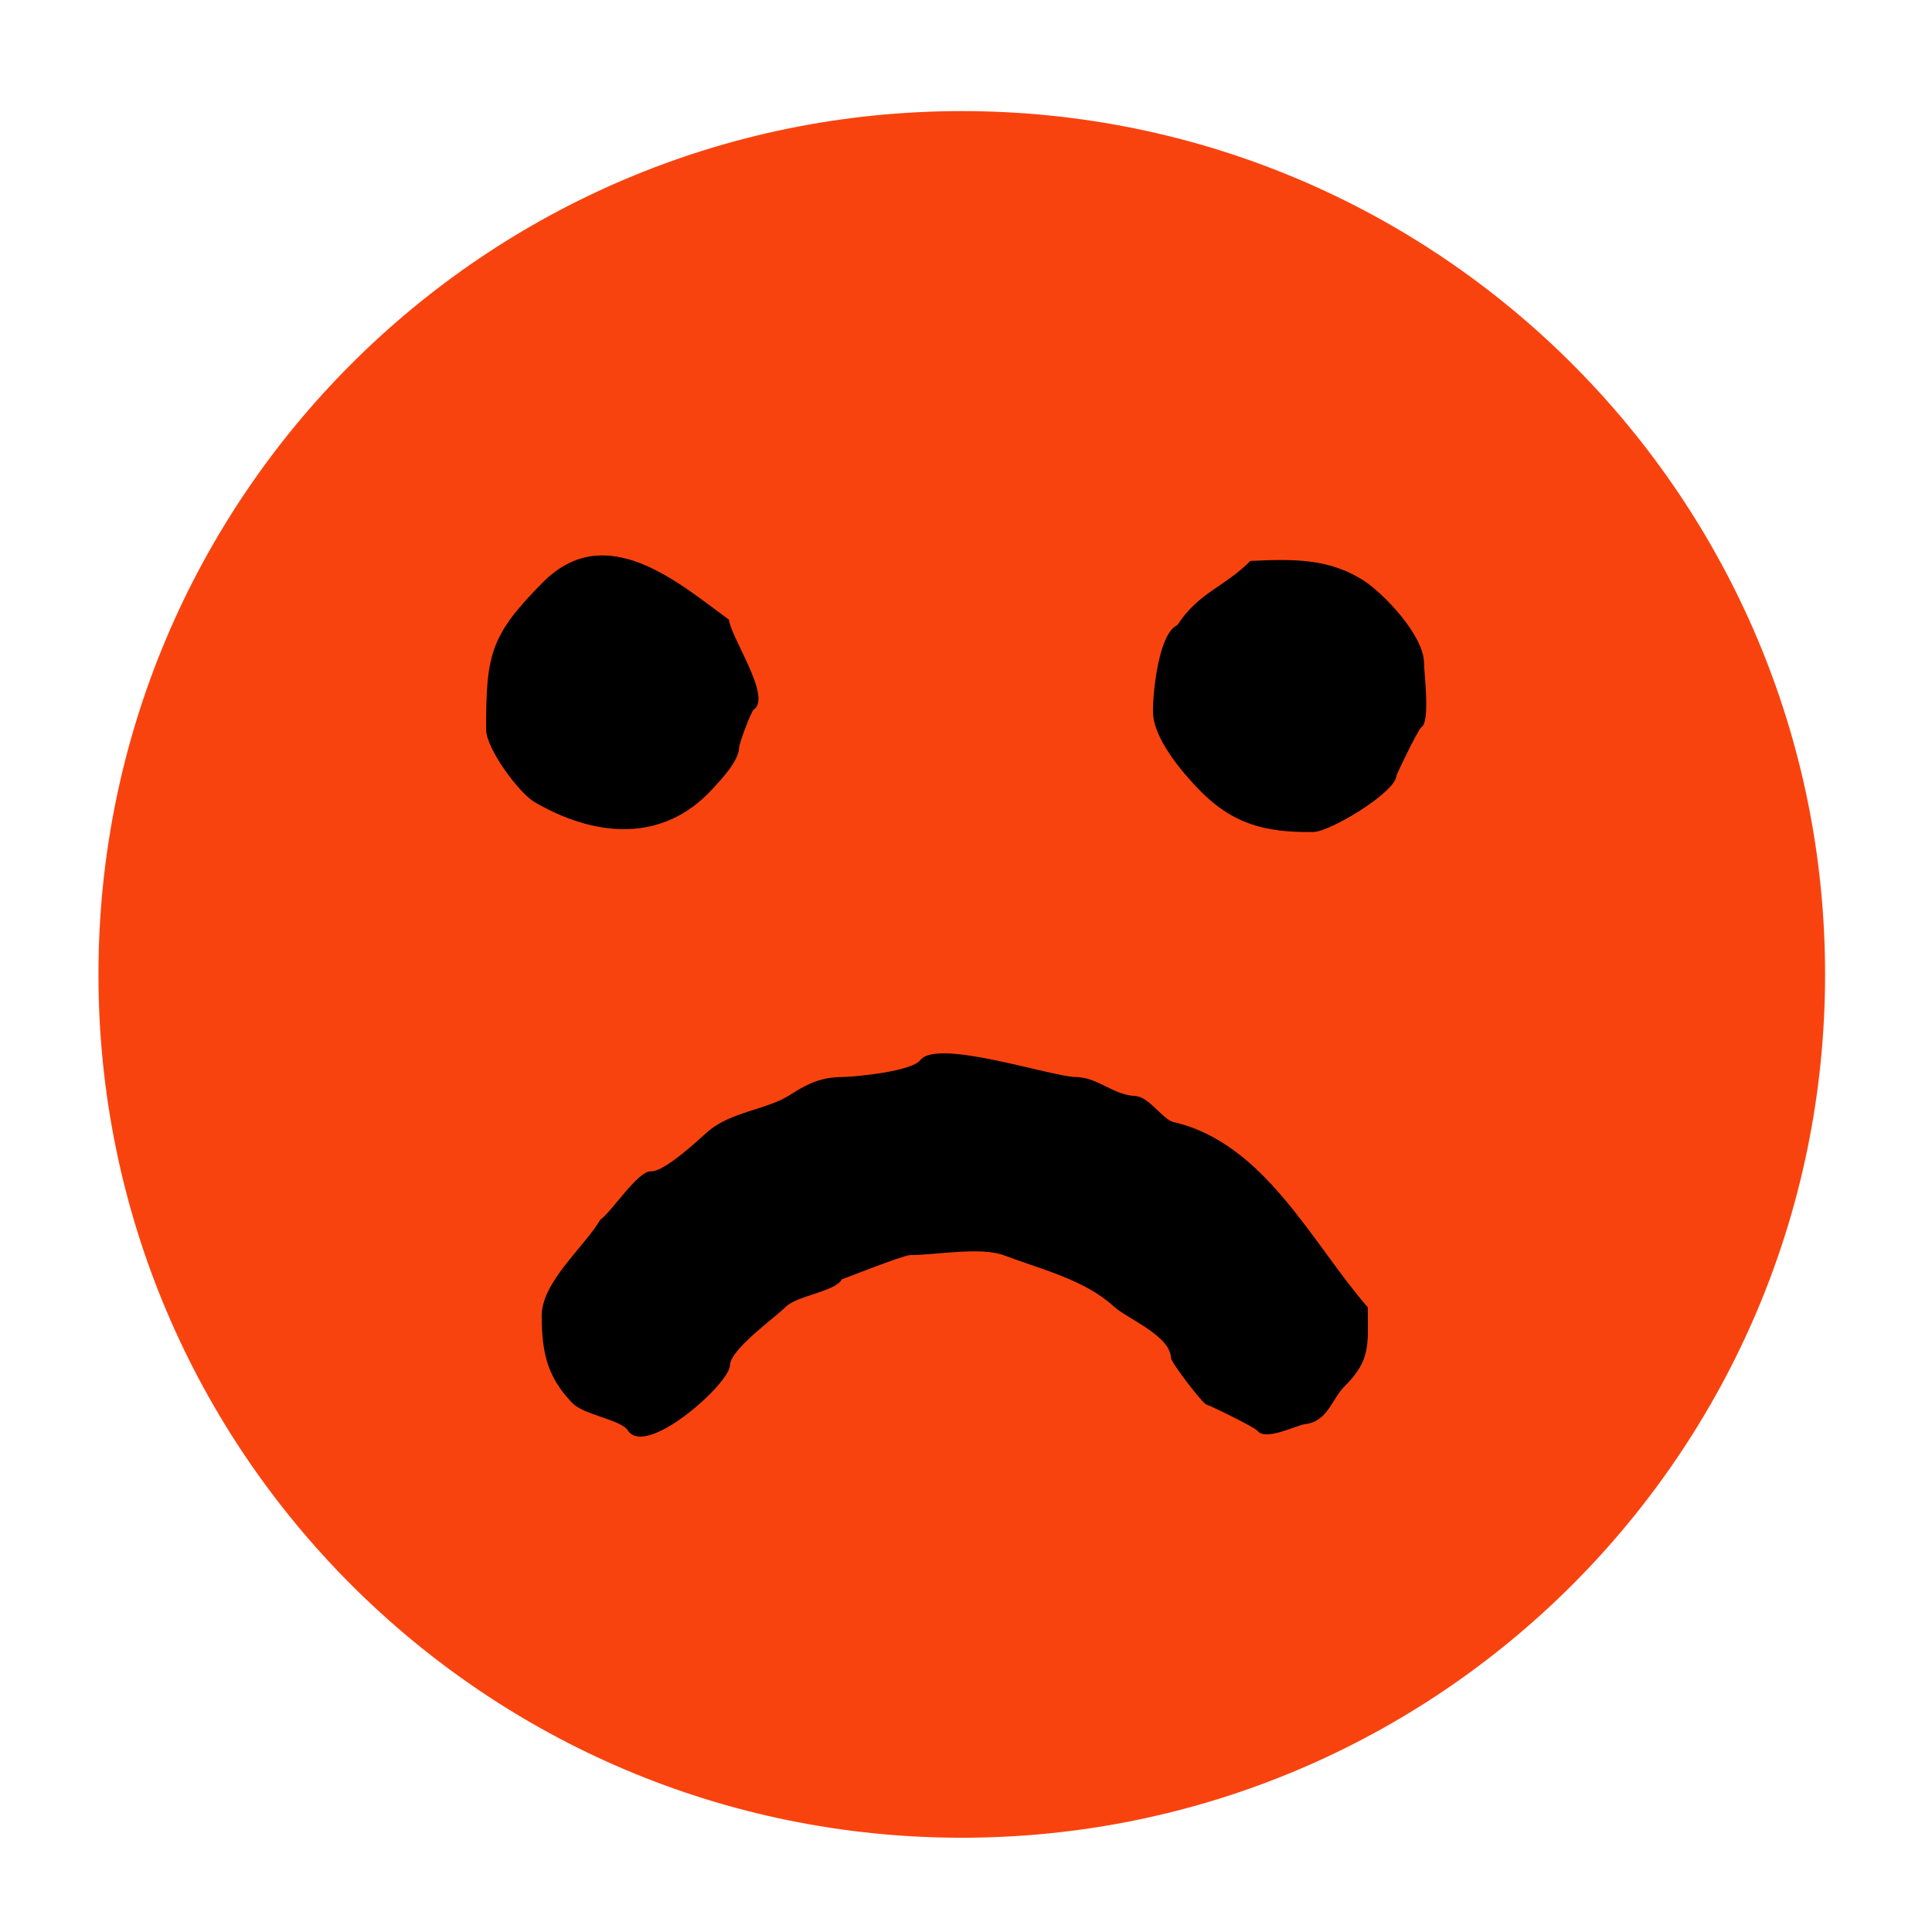
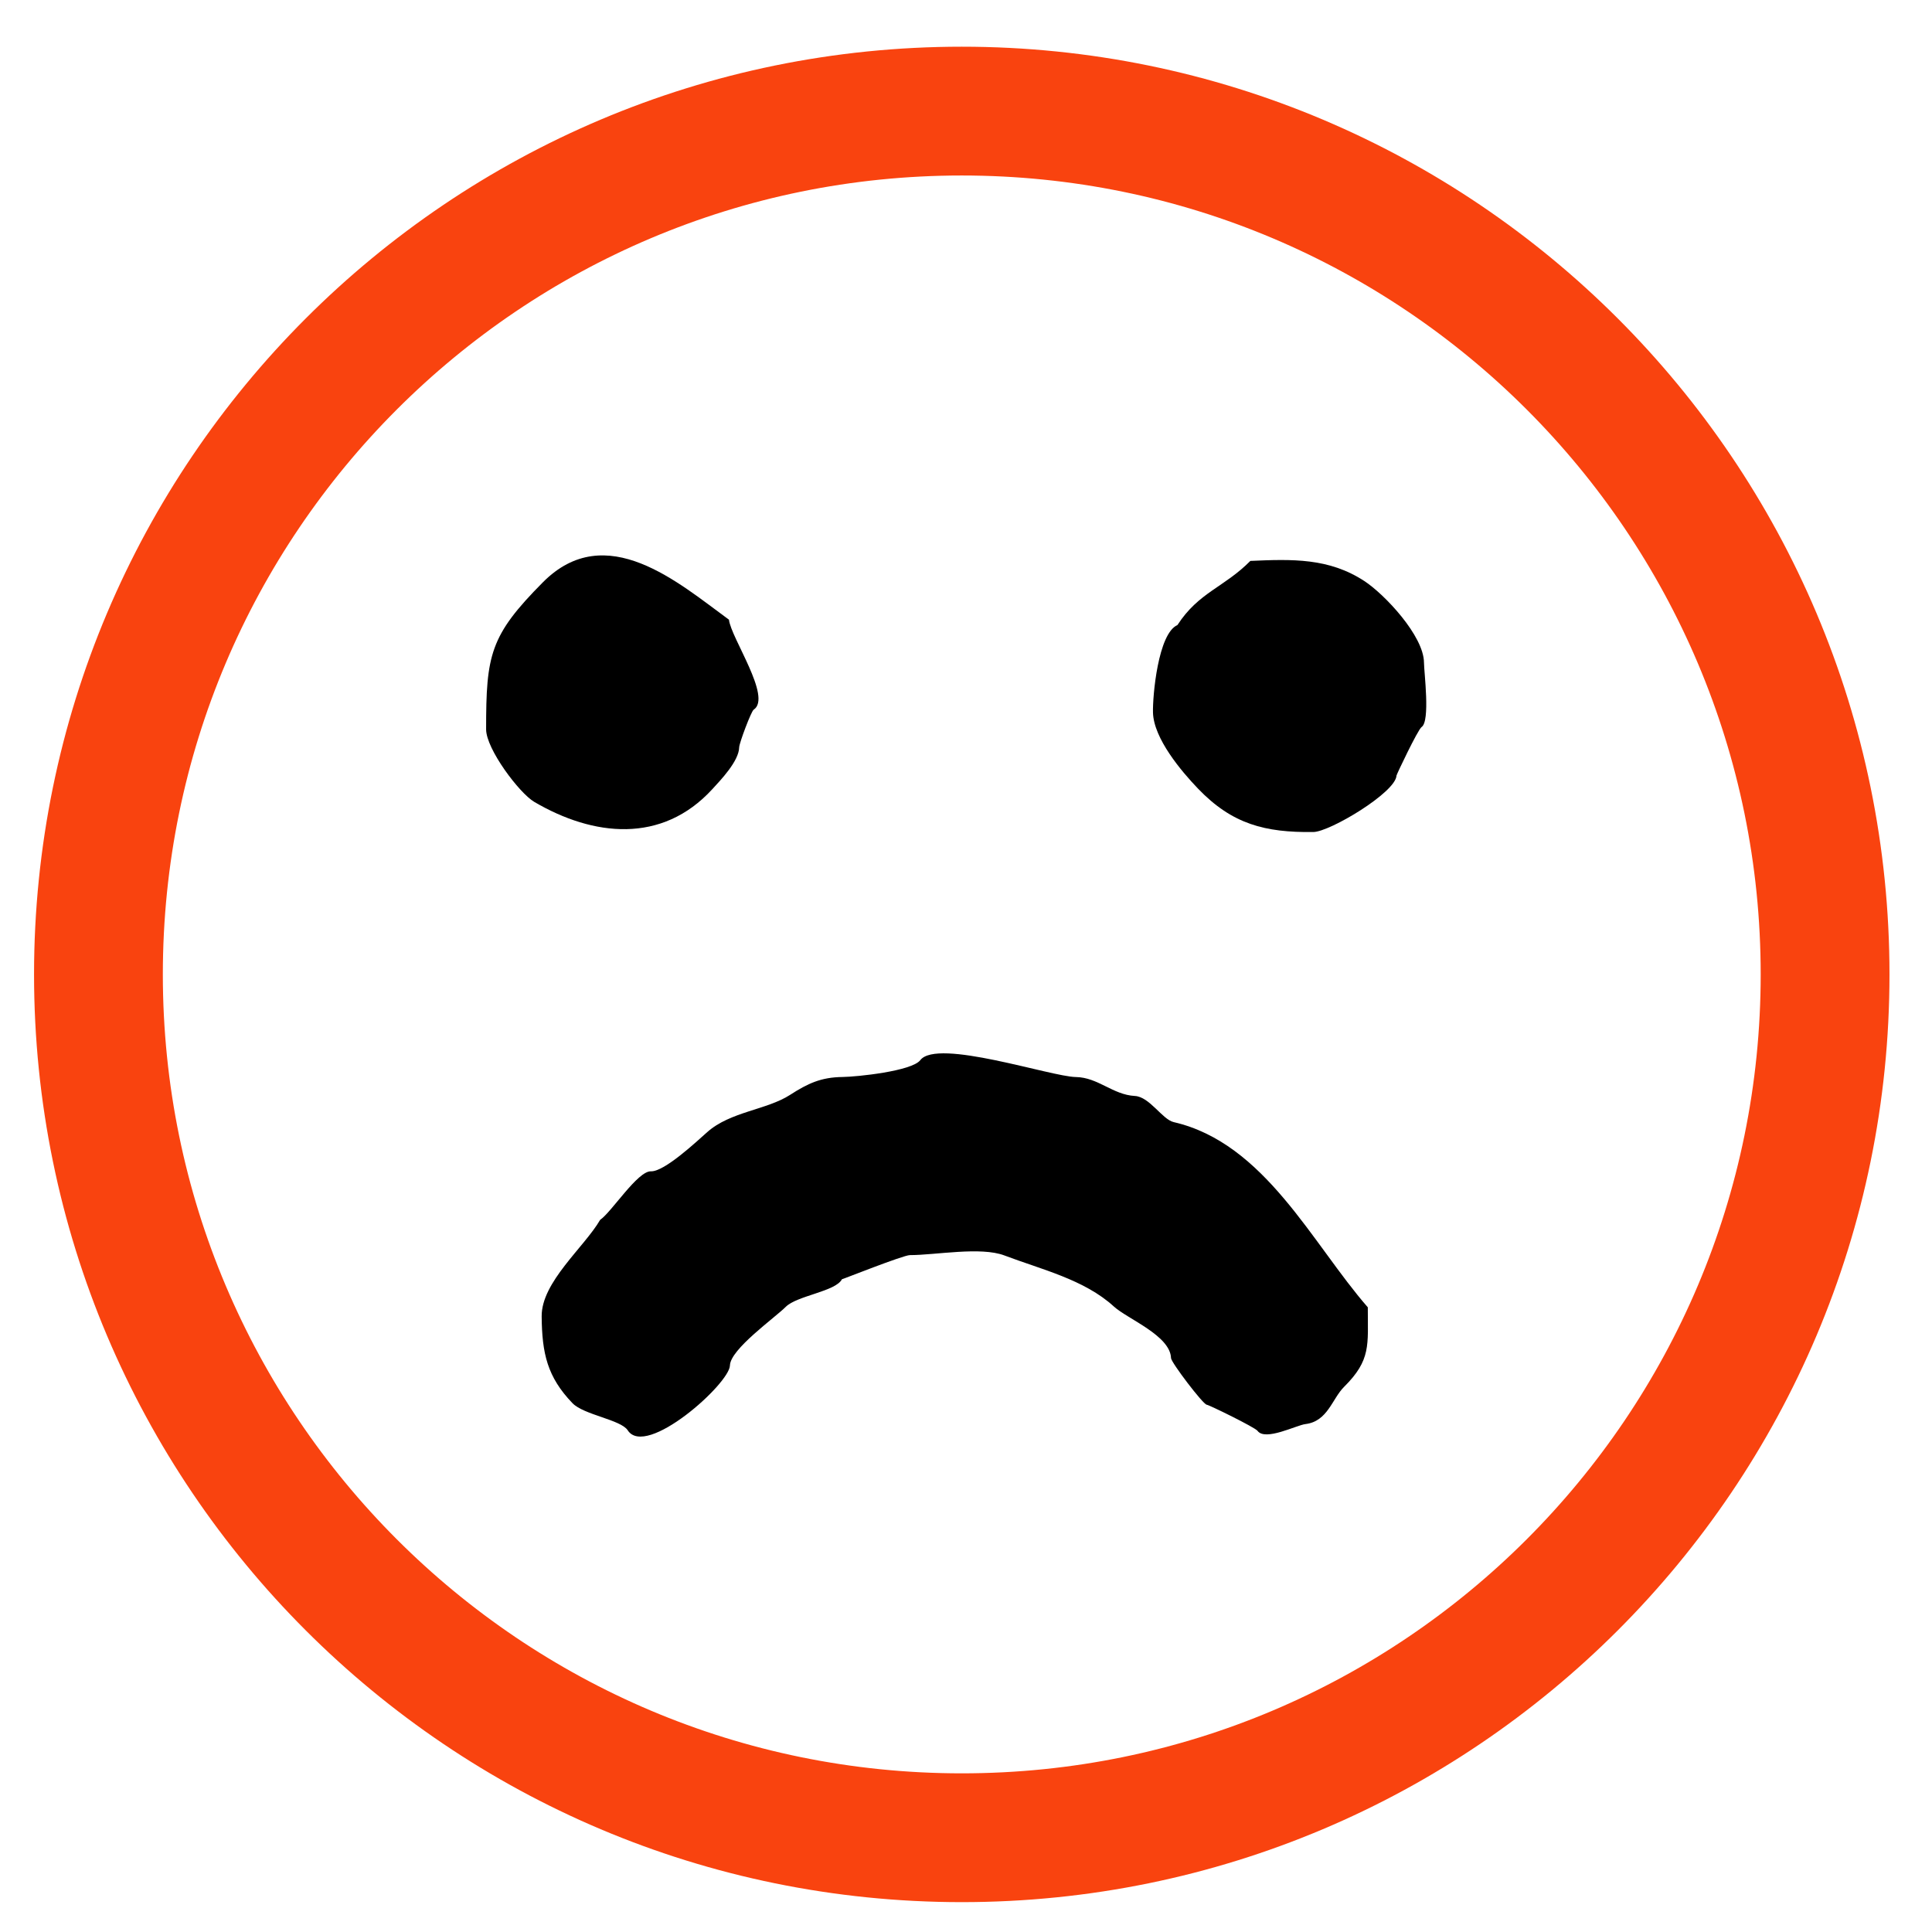
<svg xmlns="http://www.w3.org/2000/svg" version="1.1" id="Calque_1" x="0px" y="0px" width="85.039px" height="85.039px" viewBox="0 0 85.039 85.039" enable-background="new 0 0 85.039 85.039" xml:space="preserve">
-   <circle fill="#F9430F" cx="42.333" cy="42.89" r="38" />
+   <circle fill="none" stroke="#F9430F" stroke-width="5.669" stroke-miterlimit="10" cx="42.333" cy="42.89" r="38" />
  <path d="M60.205,57.542c0,1.665,0.15,2.316-1.045,3.503c-0.527,0.524-0.72,1.519-1.698,1.637c-0.399,0.048-1.77,0.762-2.11,0.298  c-0.111-0.151-2.128-1.14-2.237-1.15c-0.162-0.015-1.564-1.857-1.571-2.052c-0.033-0.994-1.918-1.724-2.515-2.27  c-1.304-1.192-3.2-1.633-4.816-2.247c-1.05-0.399-3.031-0.016-4.163-0.016c-0.29,0-3.001,1.08-2.992,1.063  c-0.273,0.538-1.977,0.72-2.471,1.213c-0.487,0.487-2.442,1.868-2.458,2.58c-0.018,0.805-3.696,4.098-4.499,2.855  c-0.301-0.467-1.935-0.678-2.432-1.194c-1.109-1.153-1.341-2.188-1.356-3.818c-0.014-1.513,1.874-3.045,2.574-4.251  c0.503-0.341,1.65-2.156,2.235-2.136c0.591,0.021,2.002-1.303,2.476-1.724c1.023-0.909,2.612-0.973,3.649-1.641  c0.782-0.504,1.363-0.776,2.31-0.787c0.632-0.008,3.051-0.257,3.422-0.742c0.743-0.97,5.74,0.727,6.848,0.744  c0.975,0.015,1.627,0.782,2.595,0.833c0.651,0.035,1.208,1.035,1.711,1.151C55.673,50.314,57.76,54.743,60.205,57.542  C60.205,58.357,60.022,57.332,60.205,57.542z" />
  <path d="M55.036,24.689c1.852-0.082,3.46-0.131,5.015,0.885c0.89,0.581,2.62,2.415,2.627,3.591c0.003,0.44,0.283,2.576-0.105,2.836  c-0.163,0.11-1.103,2.091-1.105,2.137c-0.035,0.743-2.93,2.474-3.658,2.484c-2.13,0.028-3.576-0.345-5.078-1.91  c-0.728-0.758-1.951-2.201-1.982-3.347c-0.02-0.723,0.221-3.479,1.077-3.854C52.763,26.067,53.877,25.858,55.036,24.689  C56.386,24.629,54.796,24.931,55.036,24.689z" />
  <path d="M32.086,27.276c0.087,0.802,1.909,3.42,1.087,3.962c-0.108,0.071-0.633,1.463-0.637,1.656  c-0.013,0.608-0.812,1.438-1.181,1.84c-2.222,2.425-5.243,2.085-7.839,0.562c-0.658-0.386-2.118-2.326-2.119-3.193  c-0.002-3.283,0.172-4.13,2.499-6.473C26.674,22.833,29.876,25.664,32.086,27.276C32.103,27.426,31.537,26.875,32.086,27.276z" />
-   <g>
- </g>
-   <g>
- </g>
-   <g>
- </g>
-   <g>
- </g>
-   <g>
- </g>
-   <g>
- </g>
</svg>
